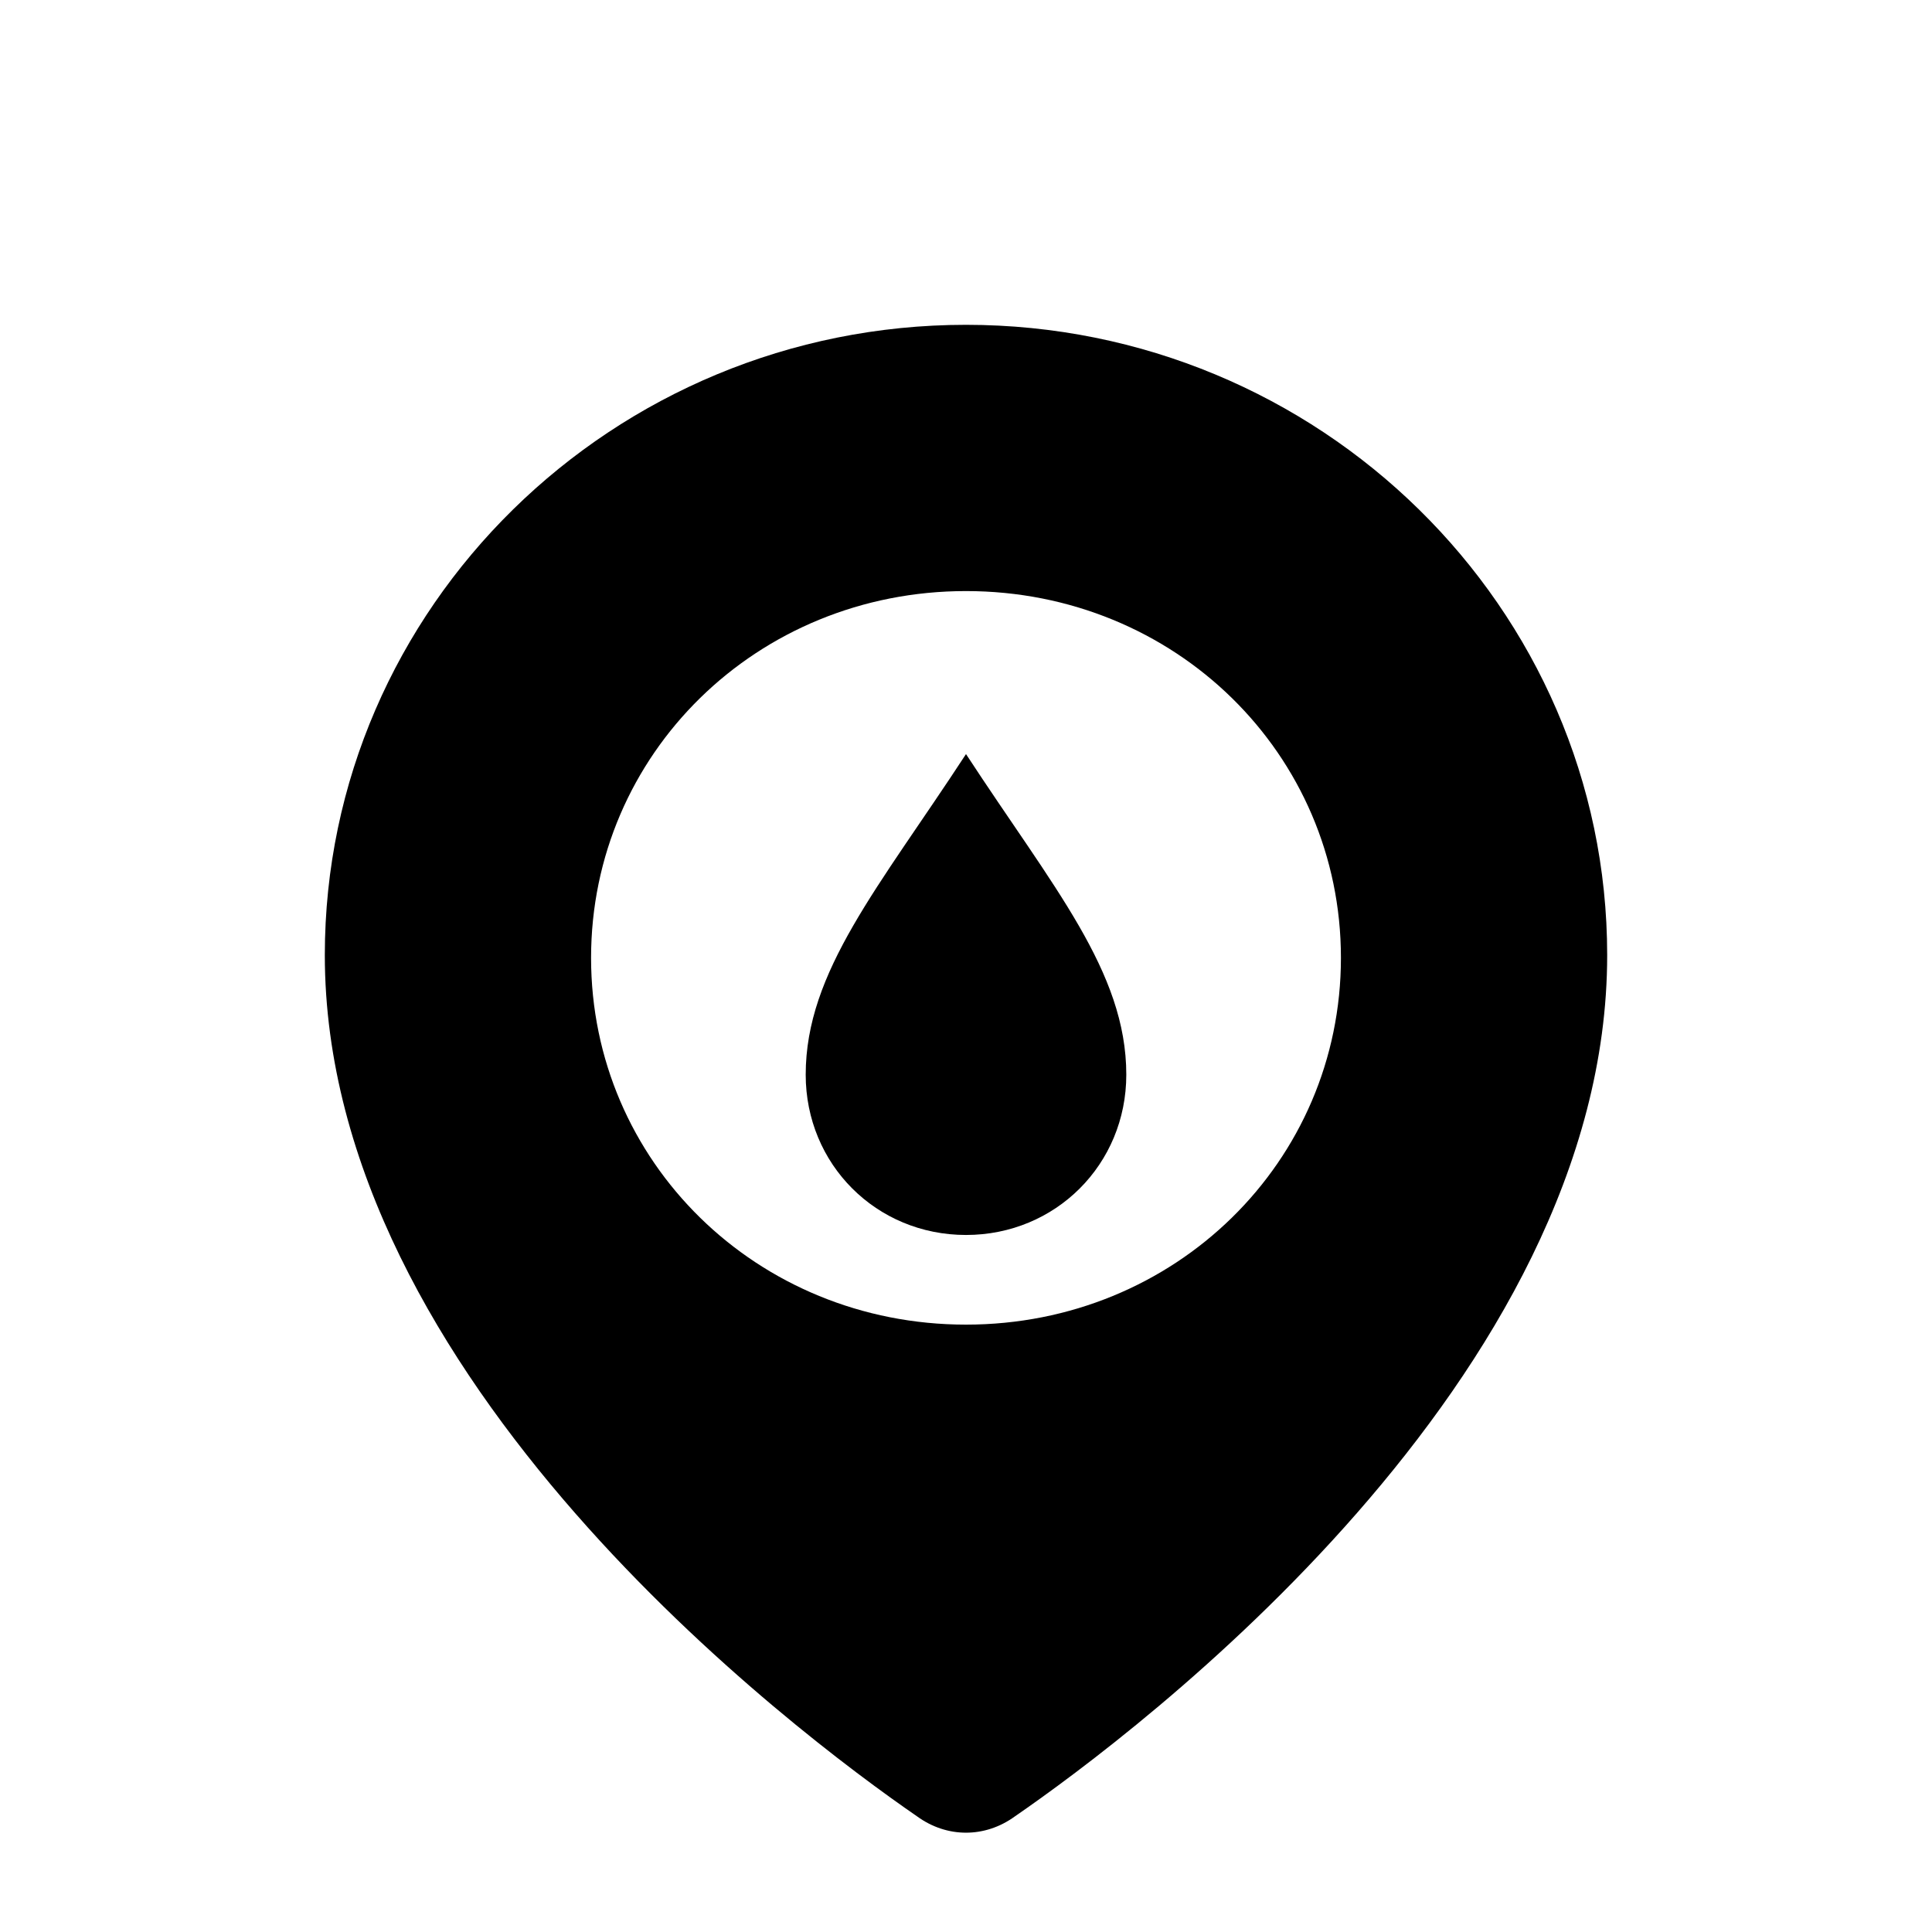
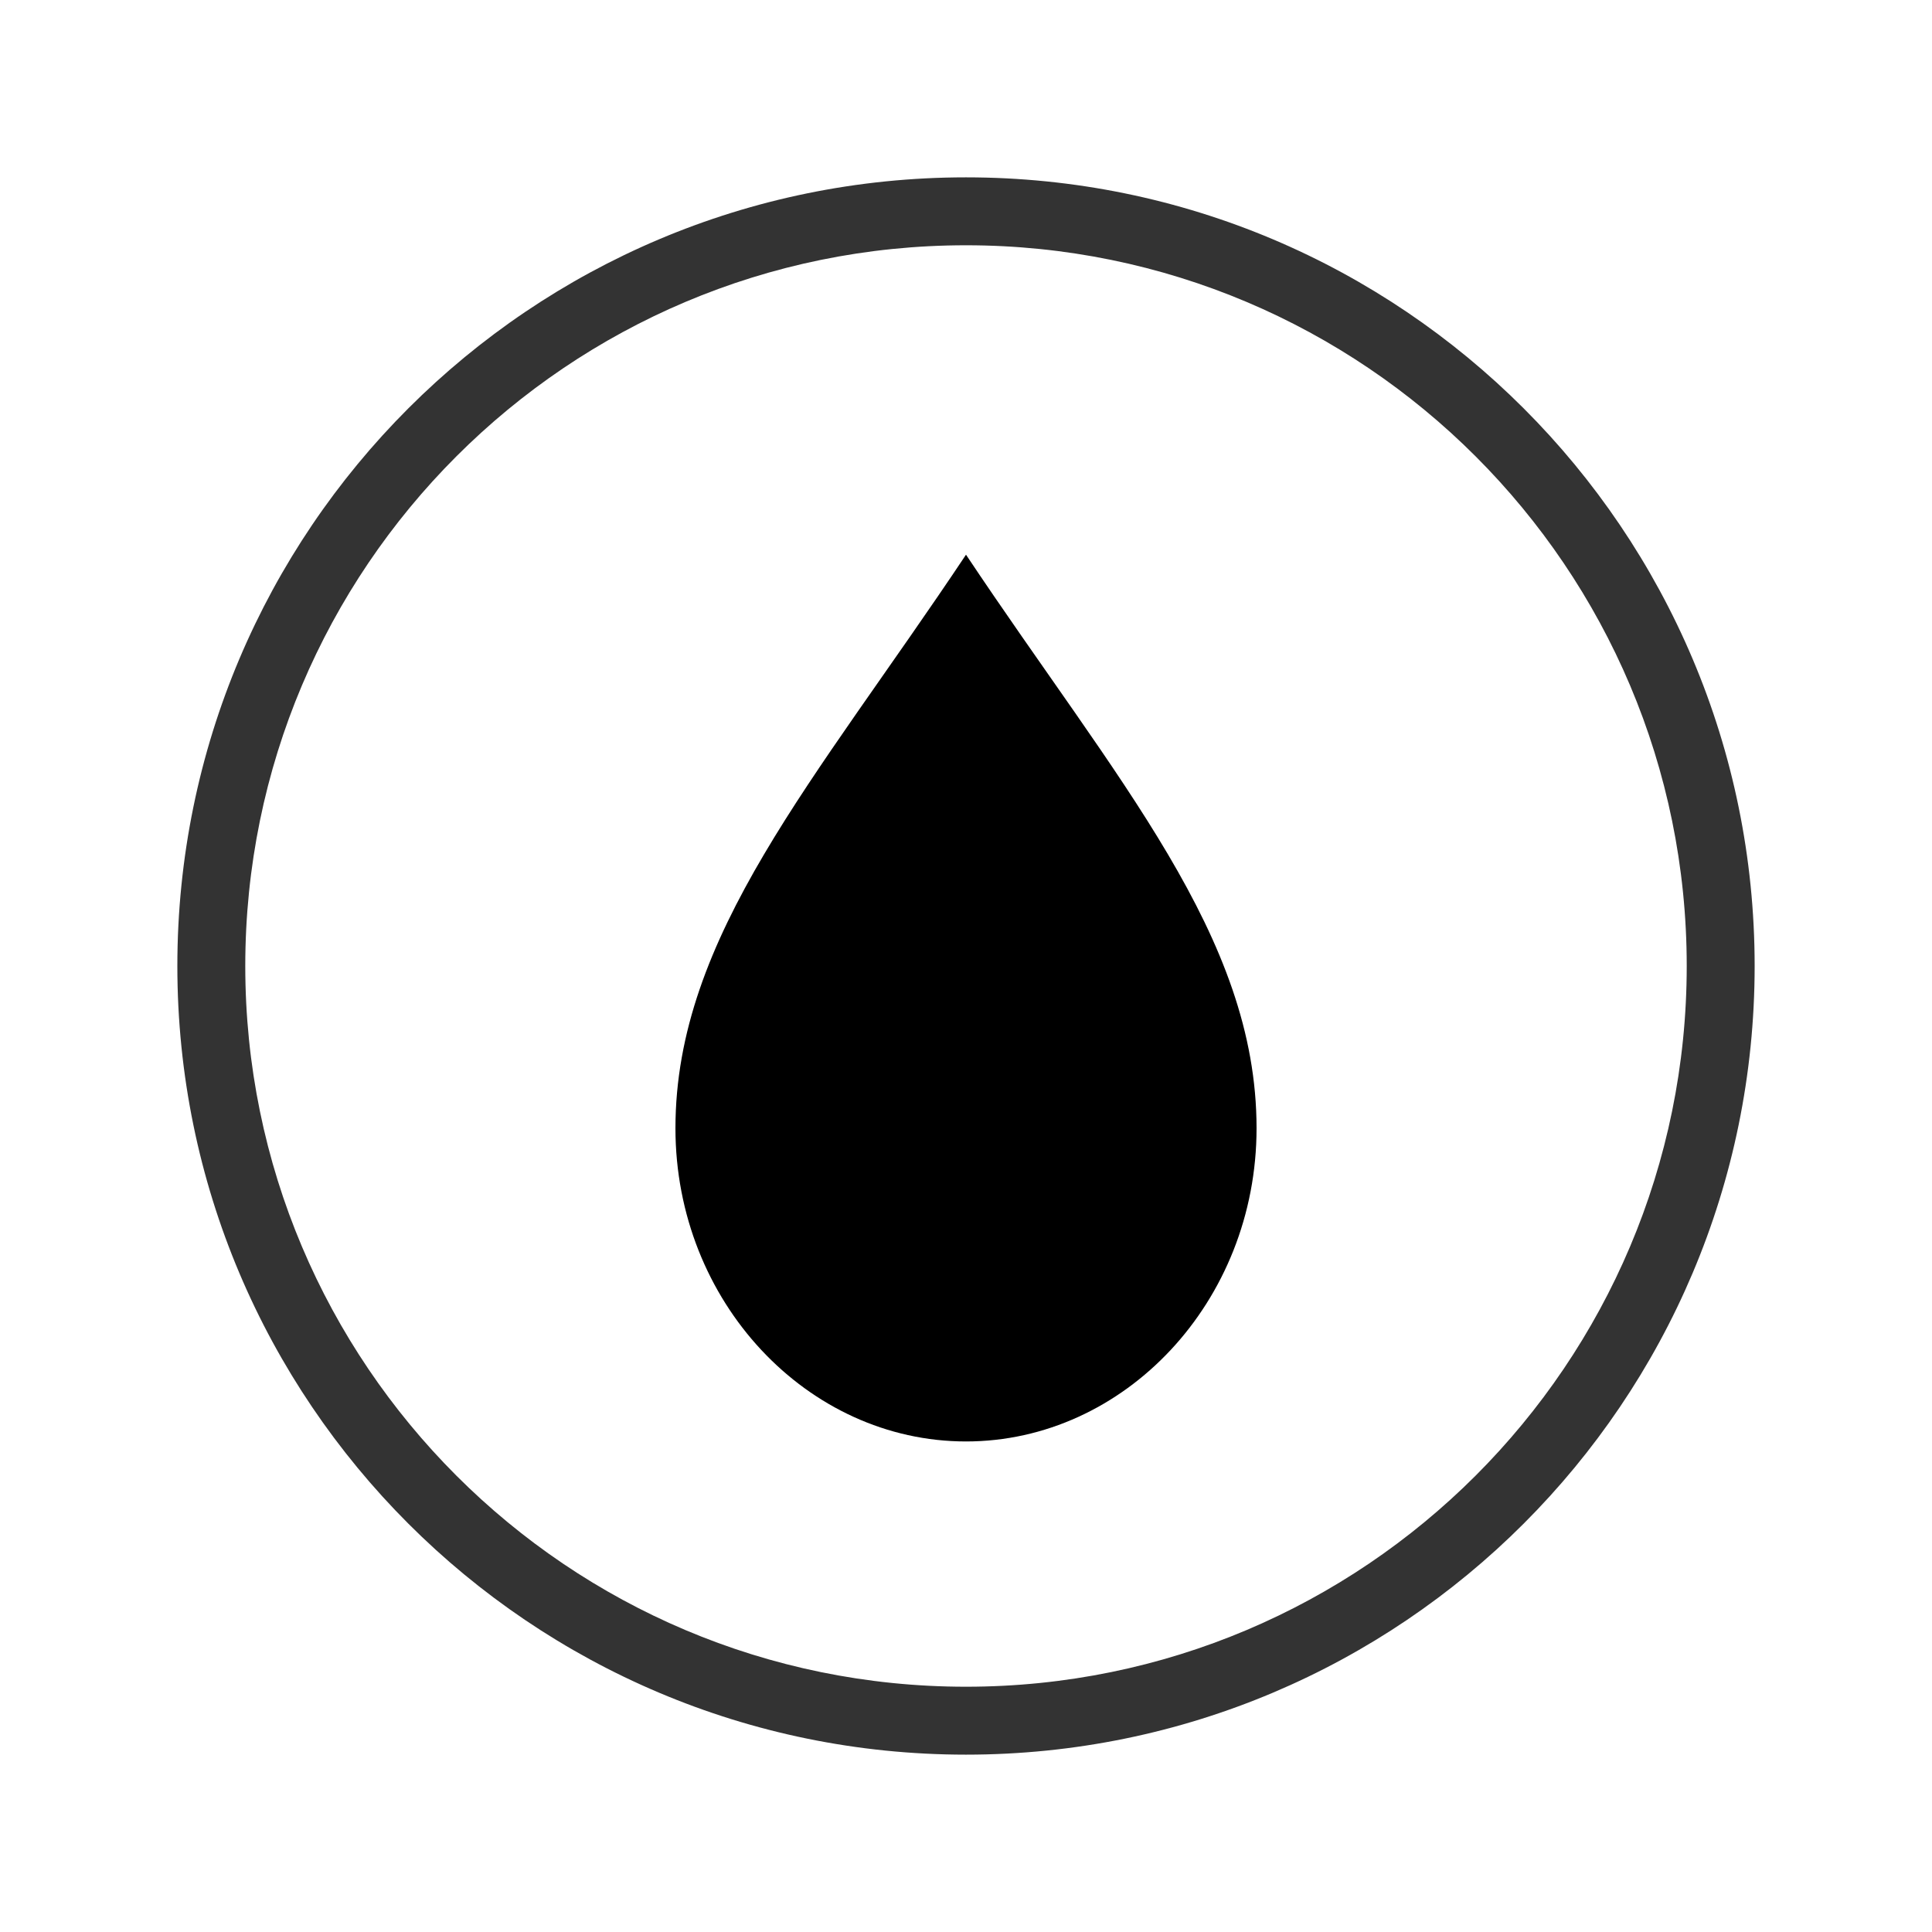
<svg xmlns="http://www.w3.org/2000/svg" width="512" height="512" viewBox="0 0 512 512">
-   <path fill="#000000" fill-rule="evenodd" transform="translate(256 256) scale(.72) translate(-256 -256)" d="M256 20C126 20 20 124 20 252c0 156 173 286 218 317 11 8 25 8 36 0 45-31 218-161 218-317C492 124 386 20 256 20Zm0 98c-77 0-138 60-138 135s61 135 138 135 138-60 138-135-61-135-138-135Zm0 60c-32 49-59 80-59 118 0 33 26 59 59 59s59-26 59-59c0-38-27-69-59-118Z" />
+   <path fill="#000000" d="M256 147c-40 60-77 101-77 152 0 46 35 83 77 83s77-37 77-83c0-51-37-92-77-152Z" />
+   <path fill="#000000" fill-opacity=".8" d="M256 47a209 209 0 1 0 0 418 209 209 0 0 0 0-418Zm0 18a191 191 0 1 1 0 382 191 191 0 0 1 0-382Z" />
</svg>
